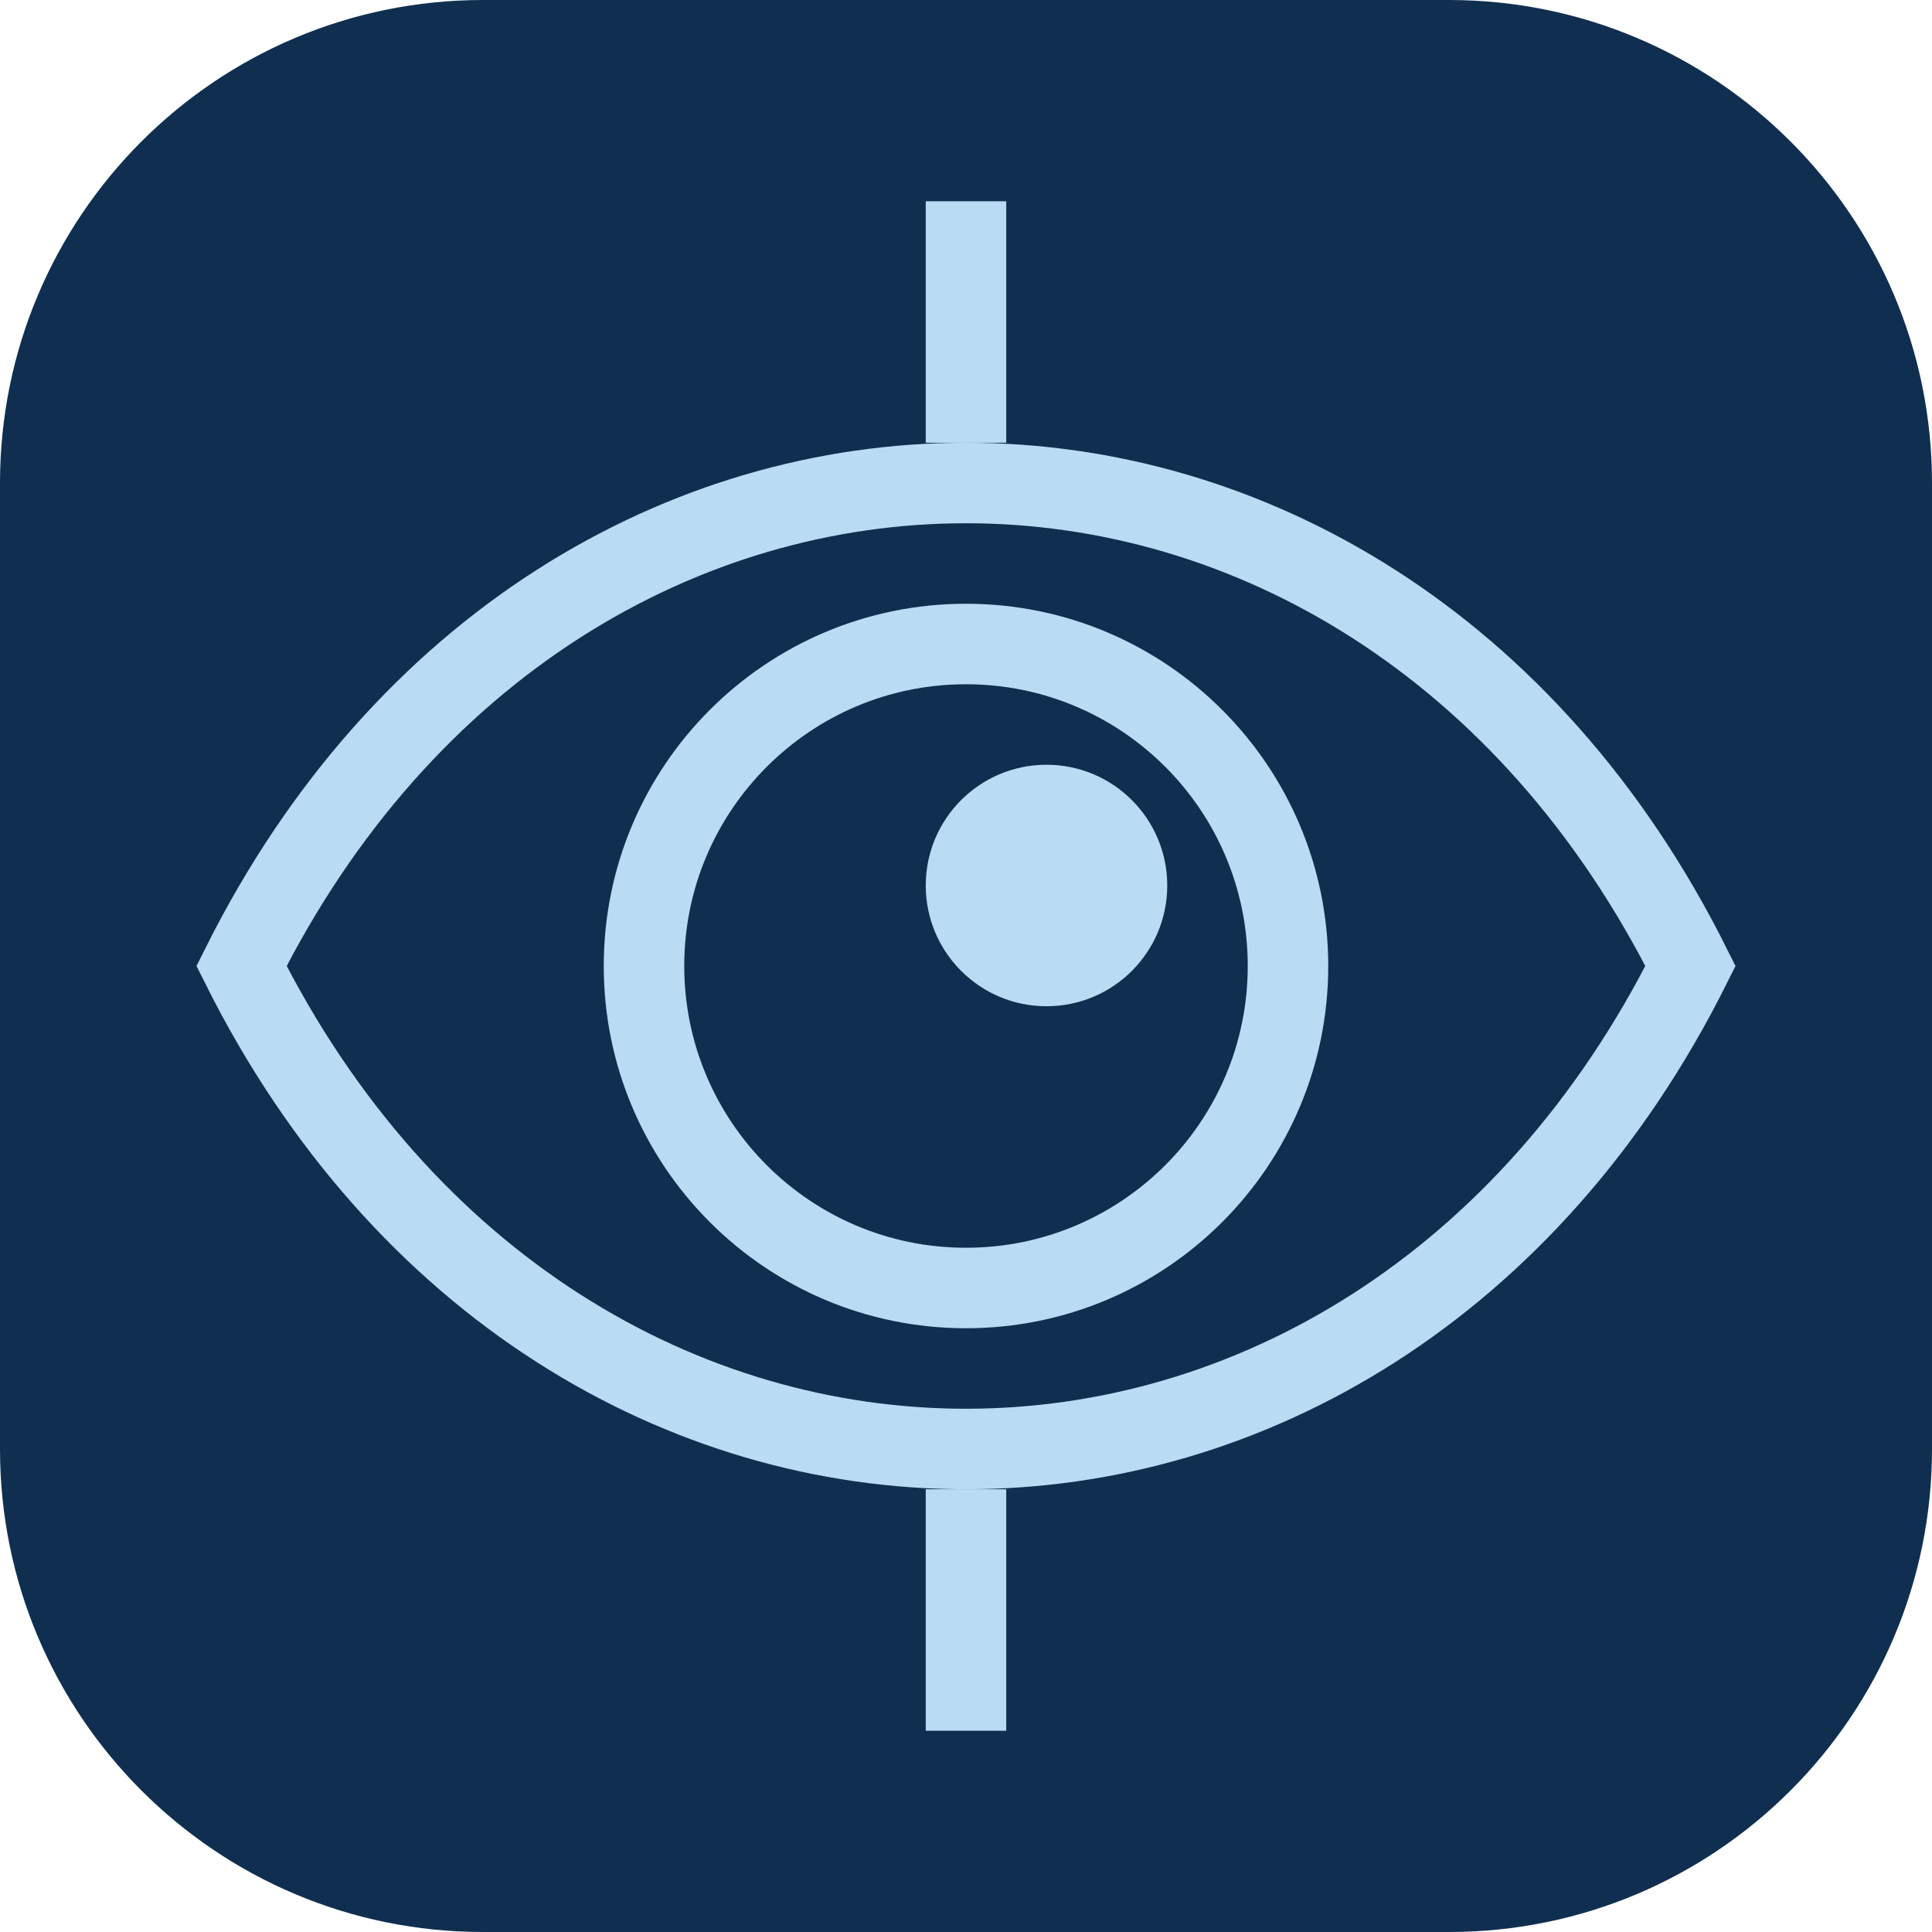
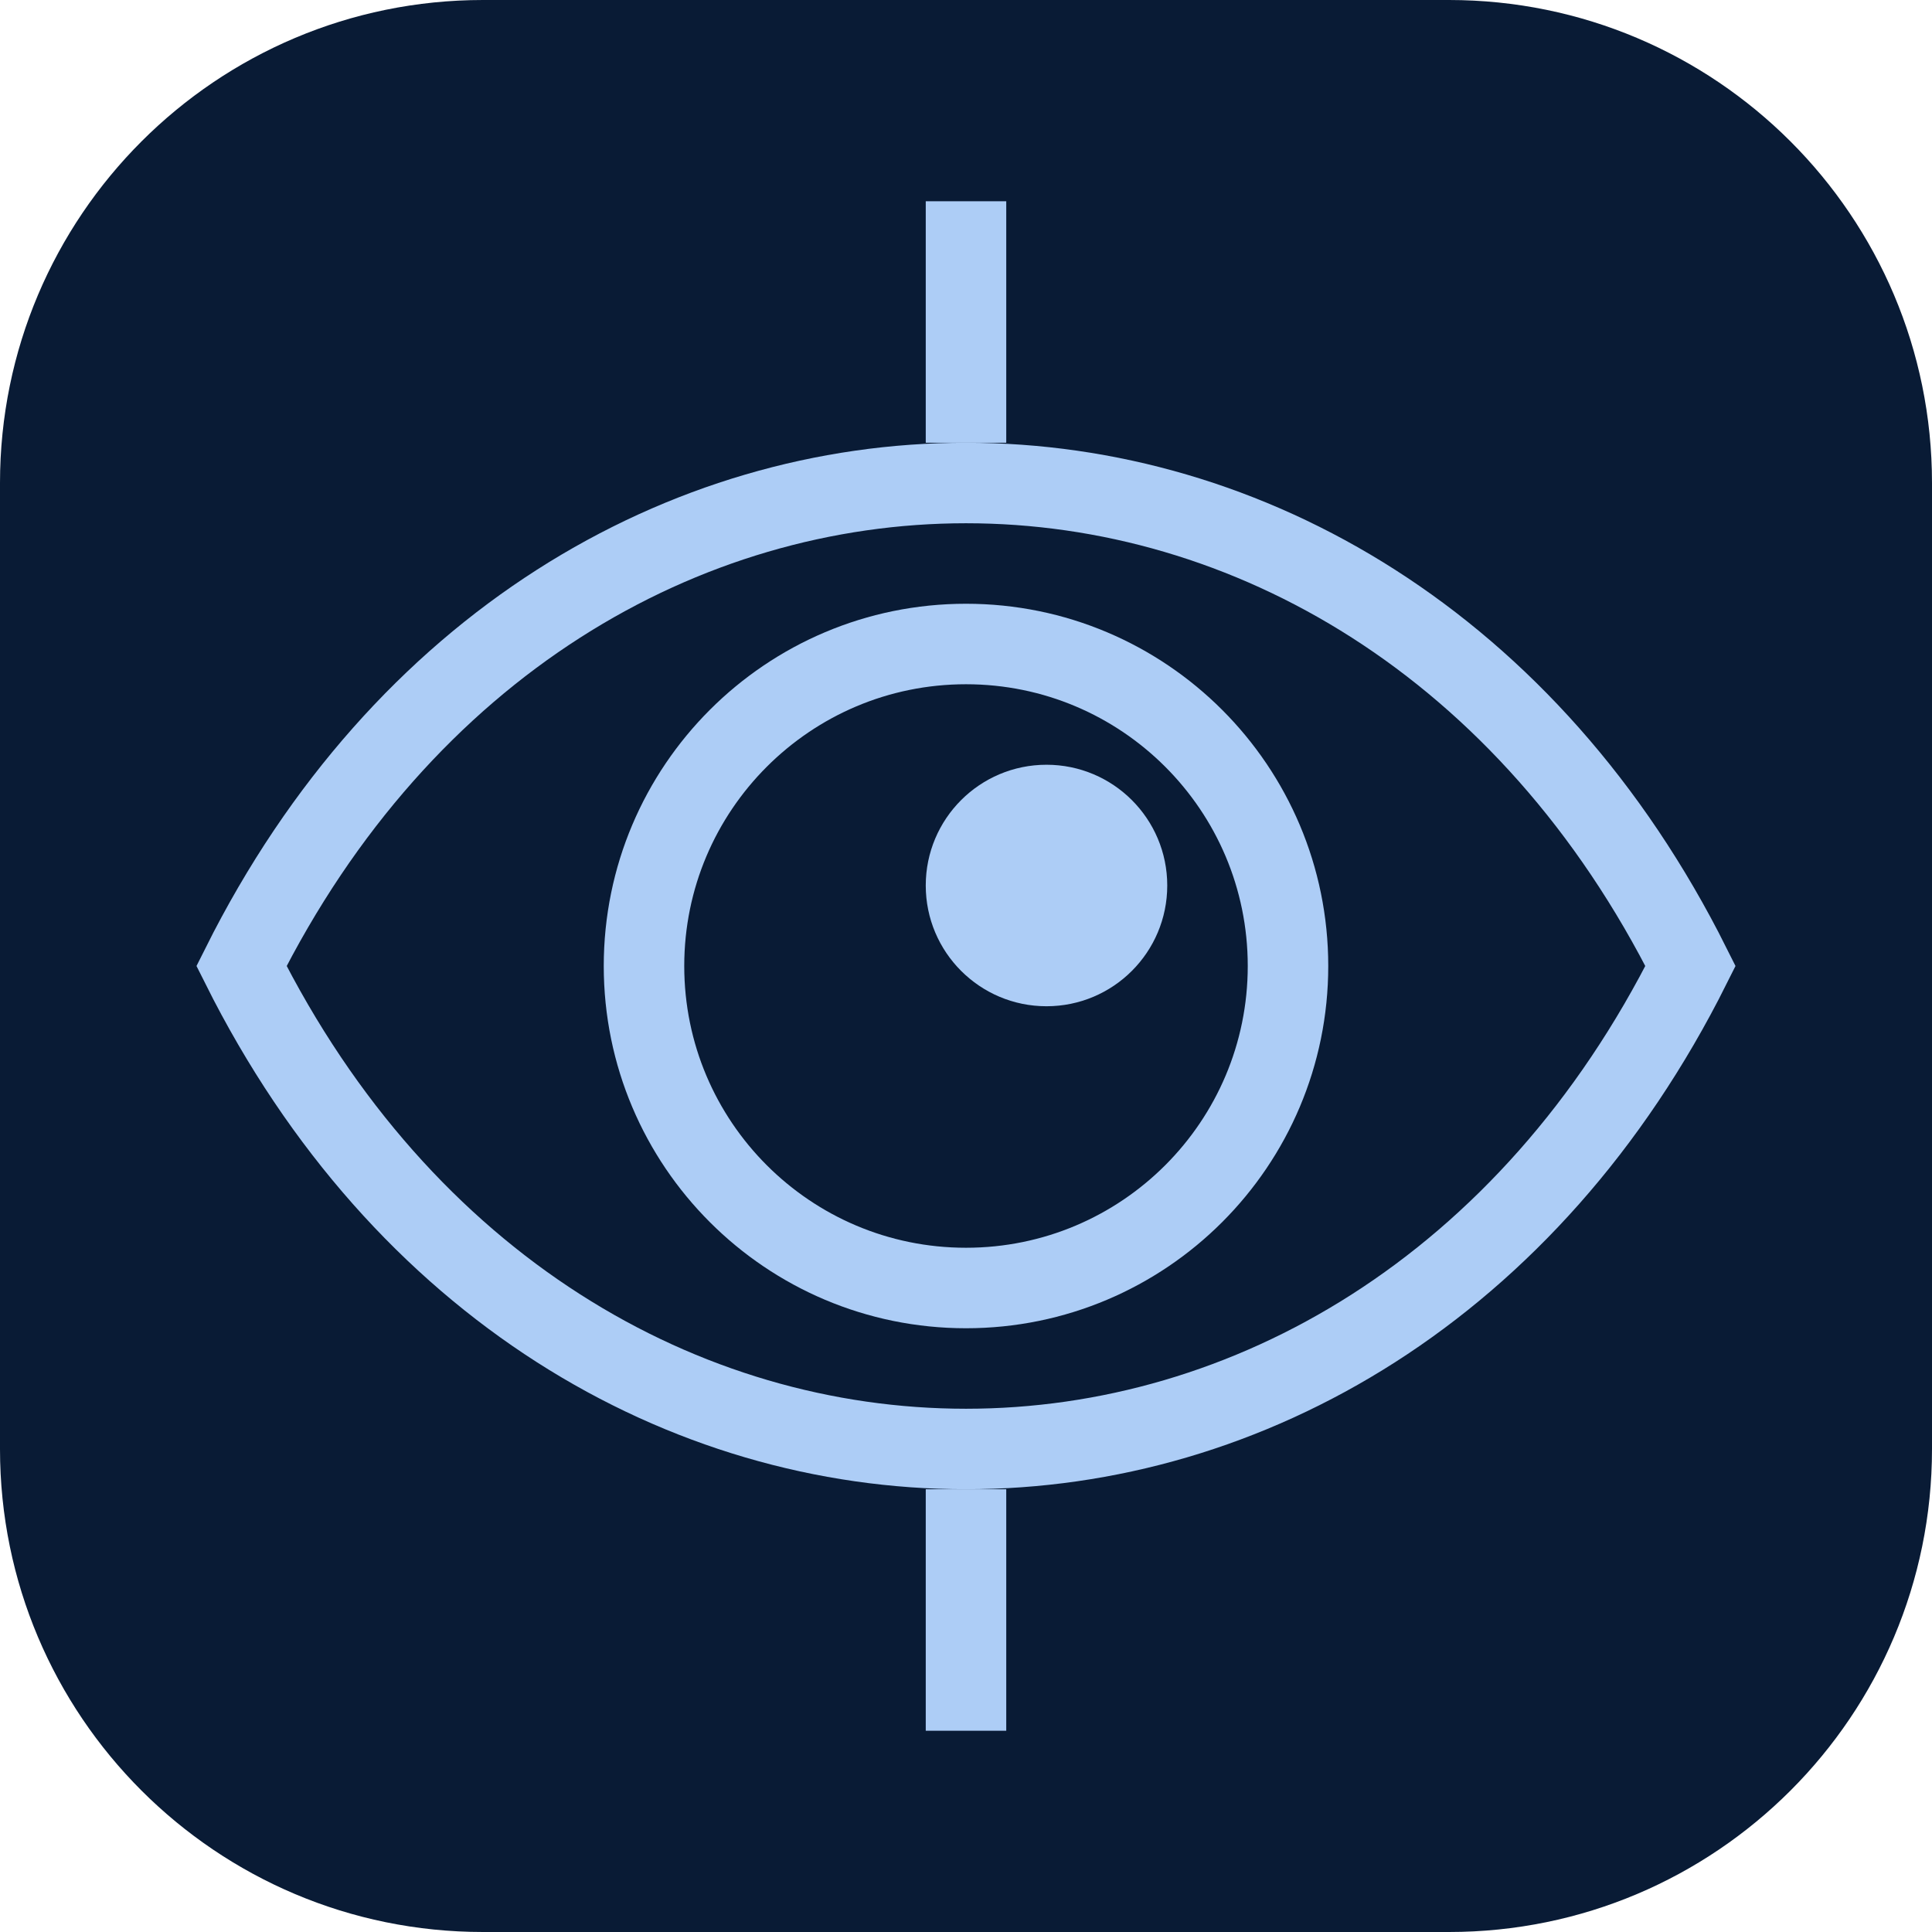
<svg xmlns="http://www.w3.org/2000/svg" viewBox="0 0 48 48">
-   <rect width="48" height="48" rx="12" fill="#102f50" />
-   <g fill="none" stroke="#b9dcf4" stroke-width="2">
+   <rect width="48" height="48" rx="12" fill="#091b35" />
+   <g fill="none" stroke="#adcdf6" stroke-width="2">
    <path d="M6 24C14 8 34 8 42 24C34 40 14 40 6 24Z" />
    <circle cx="24" cy="24" r="8" />
    <path d="M24 5v6m0 26v6" />
  </g>
-   <circle cx="26" cy="22" r="3" fill="#b9dcf4" />
+   <circle cx="26" cy="22" r="3" fill="#adcdf6" />
</svg>
